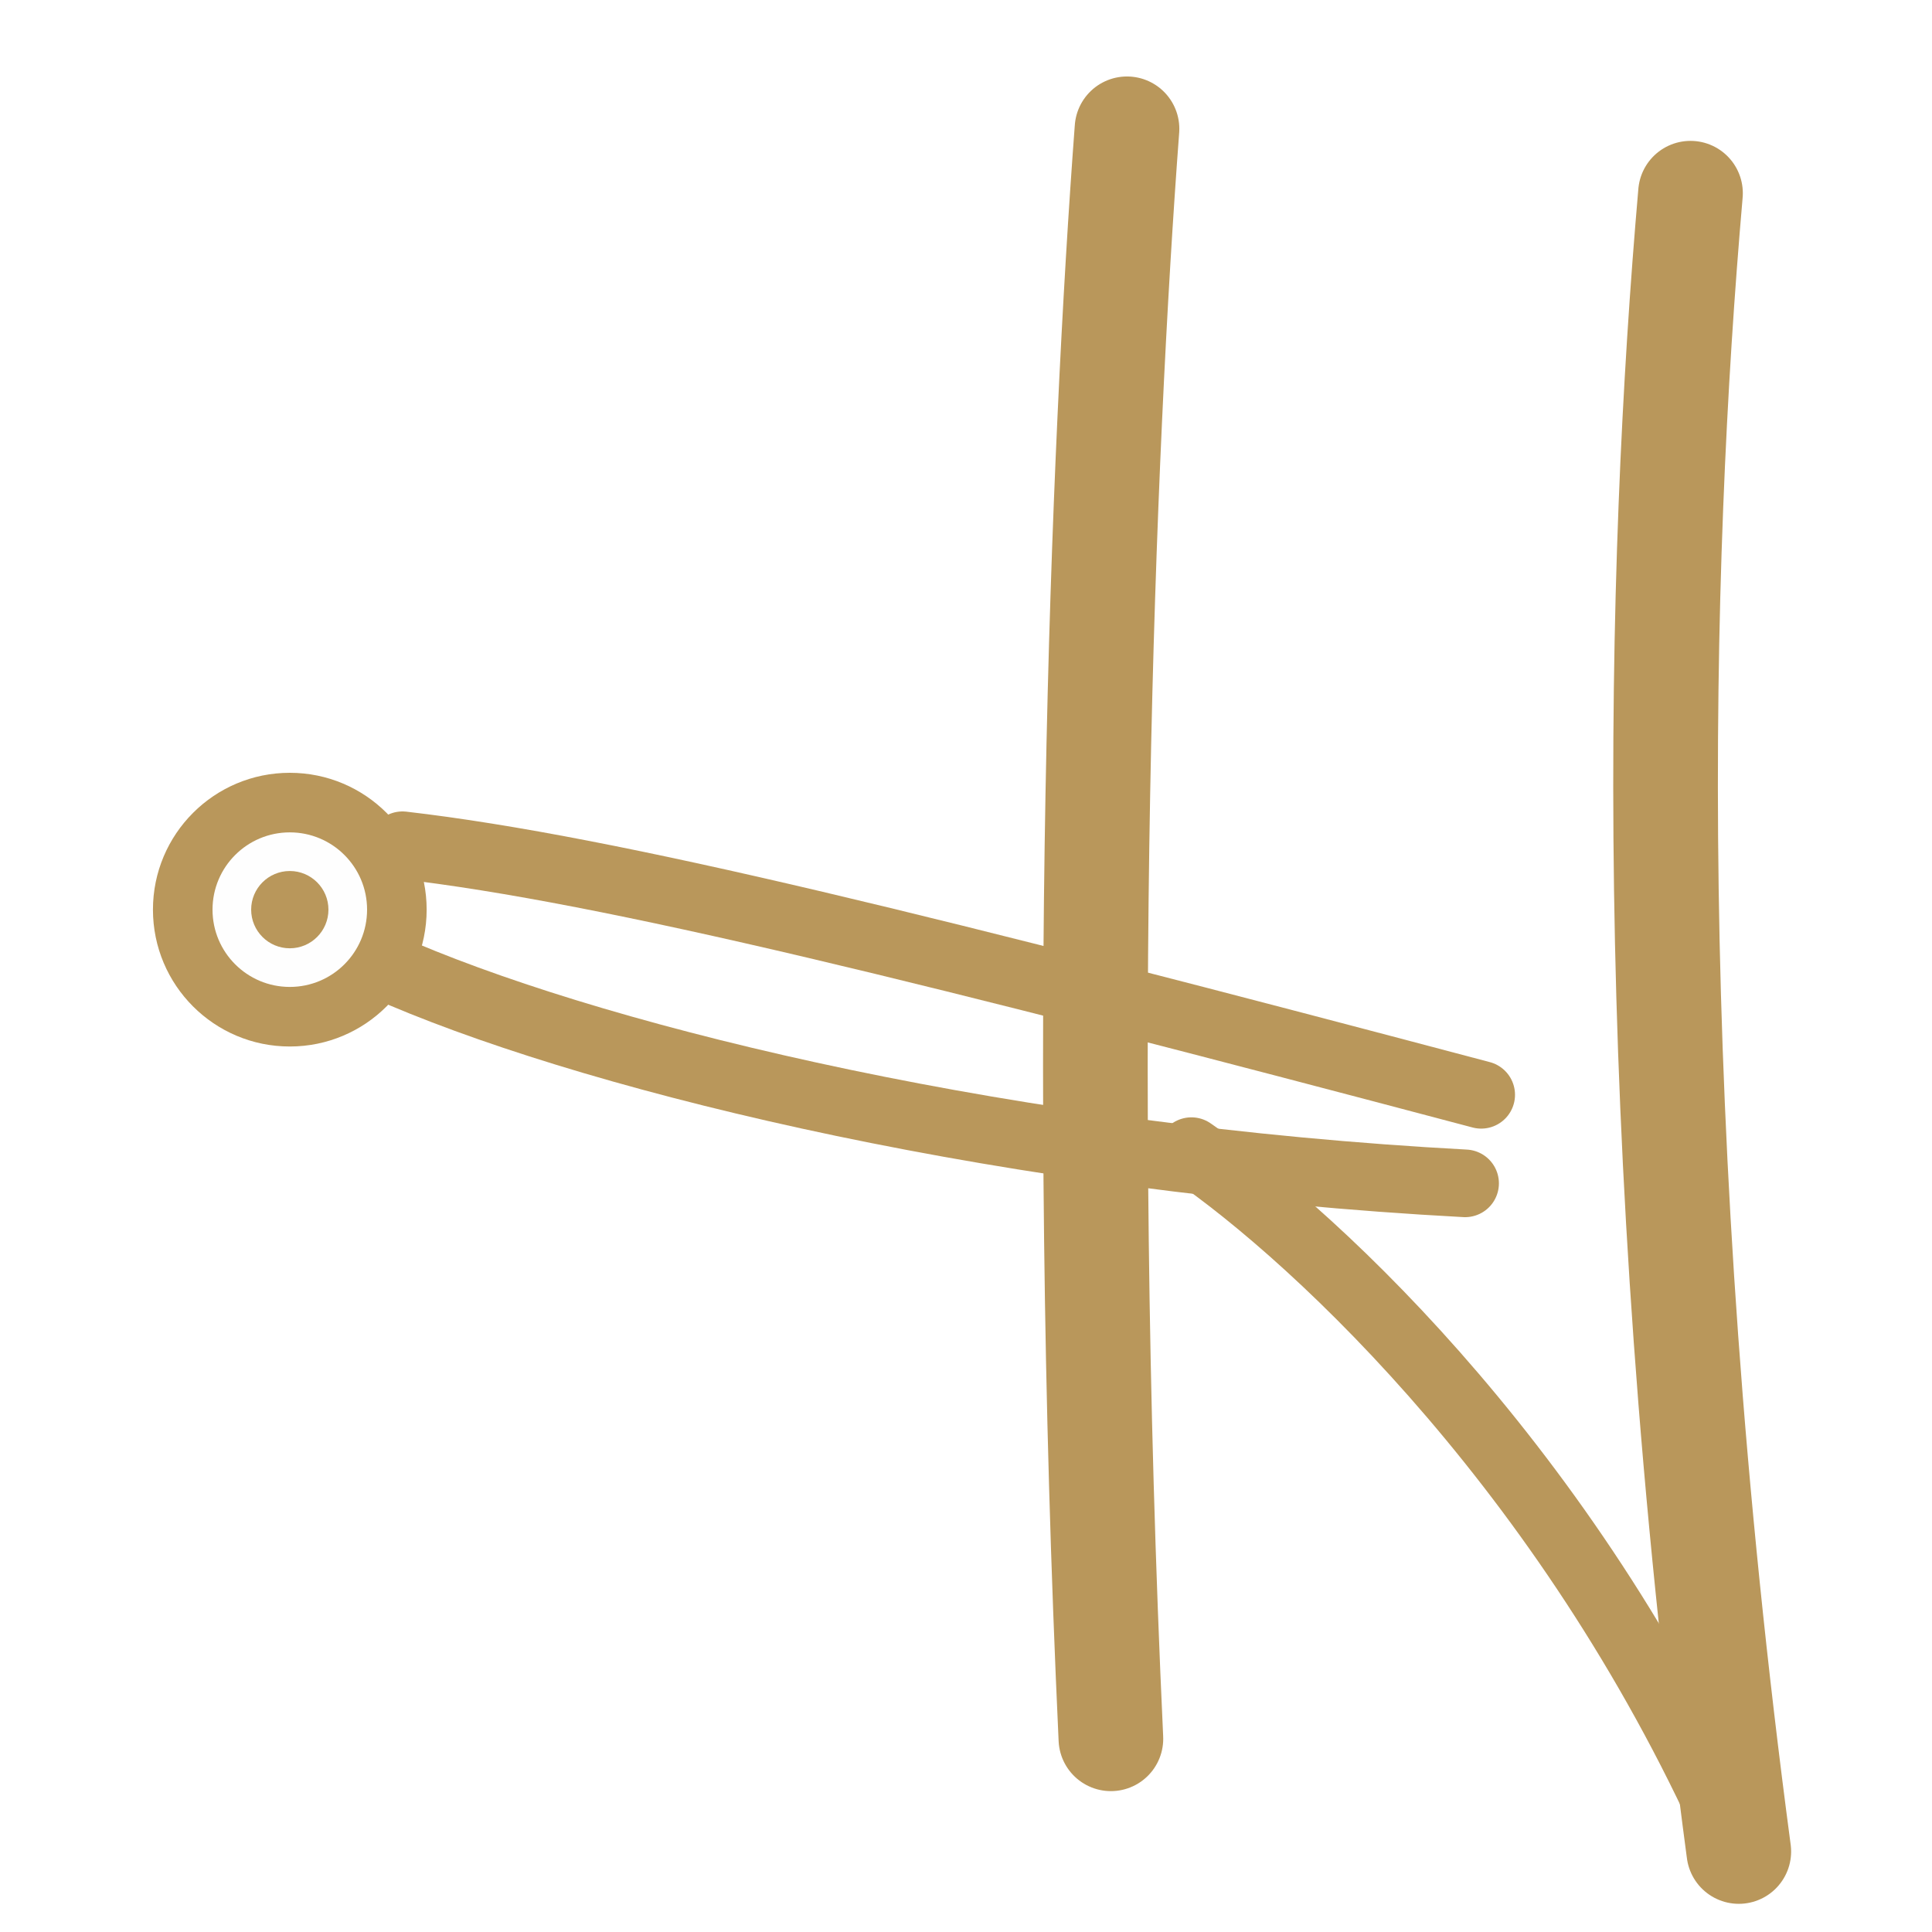
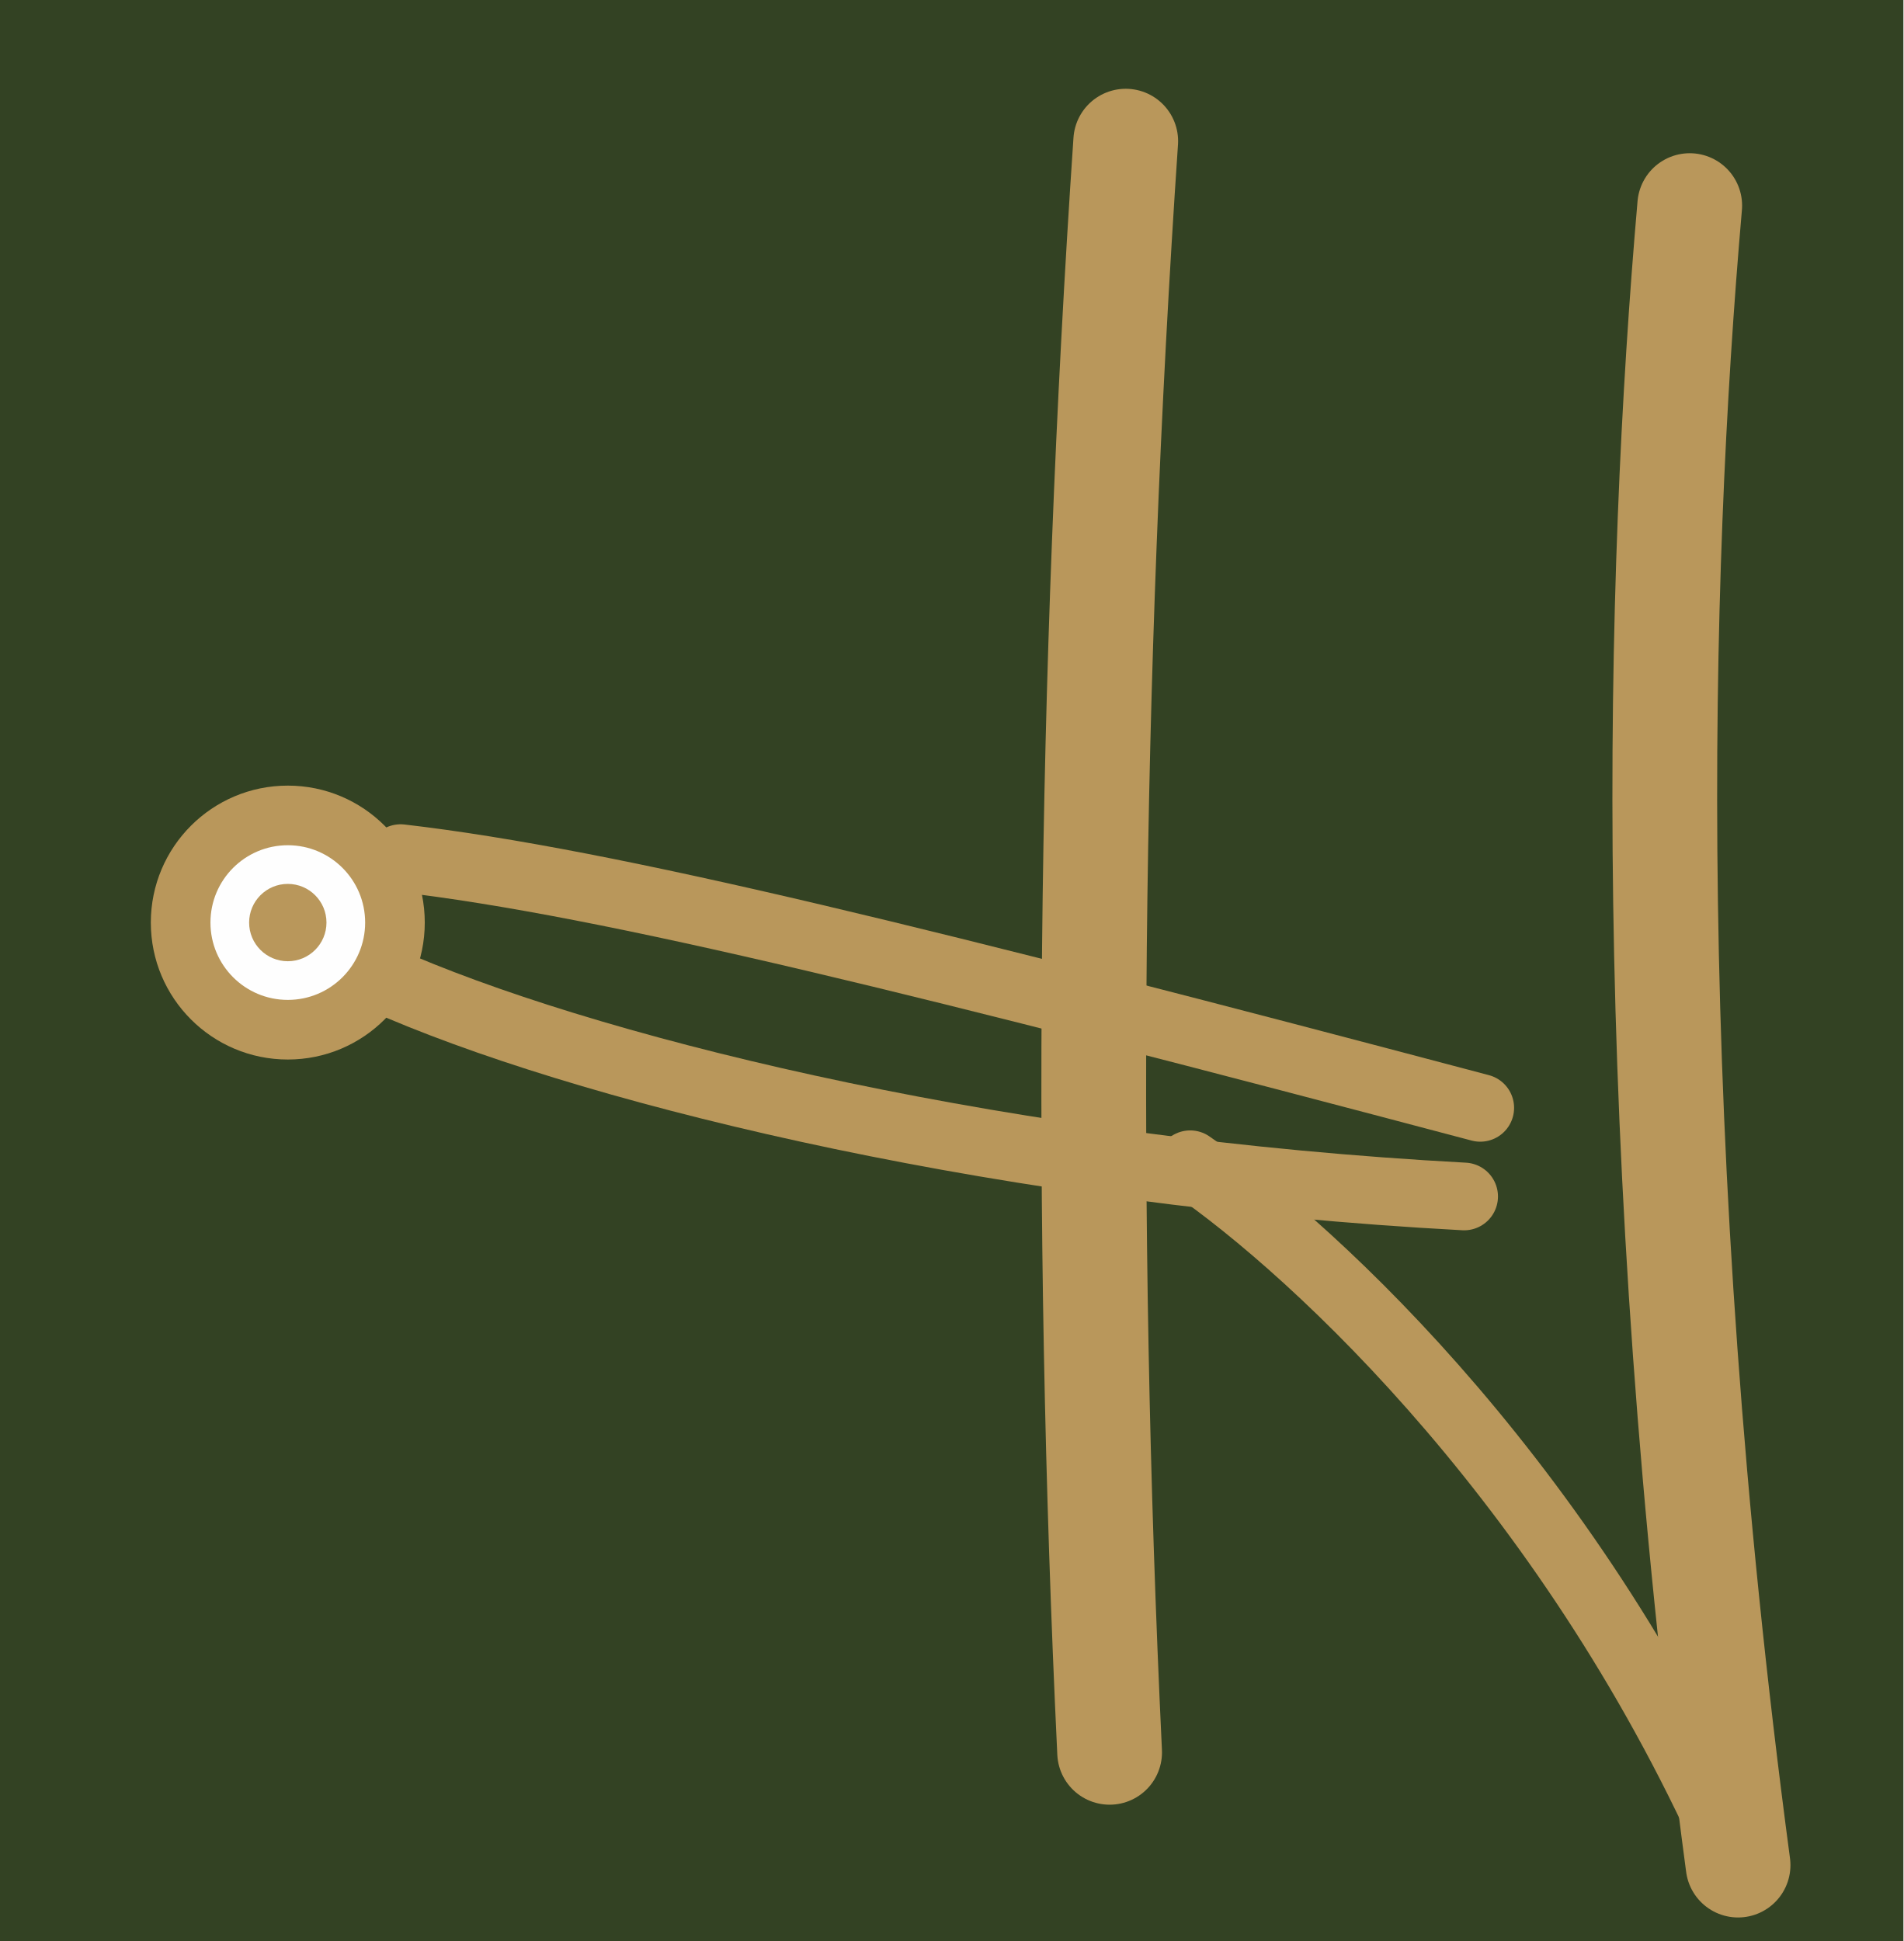
- <svg xmlns="http://www.w3.org/2000/svg" viewBox="0 0 120 120" role="img" aria-label="H com agulha">
-   <g fill="none" stroke="#B9975B" stroke-linecap="round" stroke-linejoin="round">
-     <path d="M 70 8 C 68.5 28 67 65 69 108" stroke-width="6.5" />
-     <path d="M 105 12 C 103 35 102 70 108 115" stroke-width="6.5" />
-     <path d="M 25 52.5 C 38 54 58 59 92 68" stroke-width="4.2" />
-     <path d="M 25 60.5 C 38 66 63 72 91 73.5" stroke-width="4.2" />
-     <path d="M 74 71.5 C 82 77 98 92 108 115" stroke-width="4.2" />
-   </g>
-   <g>
-     <circle cx="18" cy="56.5" r="8.5" fill="#B9975B" />
-     <circle cx="18" cy="56.5" r="4.8" fill="#FEFEFE" />
-     <circle cx="18" cy="56.5" r="2.4" fill="#B9975B" />
+ <svg xmlns="http://www.w3.org/2000/svg" viewBox="0 0 118.12 120.47">
+   <defs>
+     <style>.cls-1{fill:#334223;}.cls-2,.cls-3{fill:none;stroke:#b9975b;stroke-linecap:round;stroke-linejoin:round;}.cls-2{stroke-width:6.5px;}.cls-3{stroke-width:4.2px;}.cls-4{fill:#b9975b;}.cls-5{fill:#fefefe;}</style>
+   </defs>
+   <g id="Camada_2" data-name="Camada 2">
+     <g id="Camada_1-2" data-name="Camada 1">
+       <rect class="cls-1" width="118.12" height="120.47" />
+       <path class="cls-2" d="M69.86,8.76a868,868,0,0,0-1,100" />
+       <path class="cls-2" d="M104.86,12.76c-2,23-3,58,3,103" />
+       <path class="cls-3" d="M24.86,53.26c13,1.5,33,6.5,67,15.5" />
+       <path class="cls-3" d="M24.86,61.26c13,5.5,38,11.5,66,13" />
+       <path class="cls-3" d="M73.86,72.26c8,5.5,24,20.5,34,43.5" />
+       <circle class="cls-4" cx="17.86" cy="57.26" r="8.5" />
+       <circle class="cls-5" cx="17.86" cy="57.26" r="4.8" />
+       <circle class="cls-4" cx="17.86" cy="57.26" r="2.4" />
+     </g>
  </g>
</svg>
